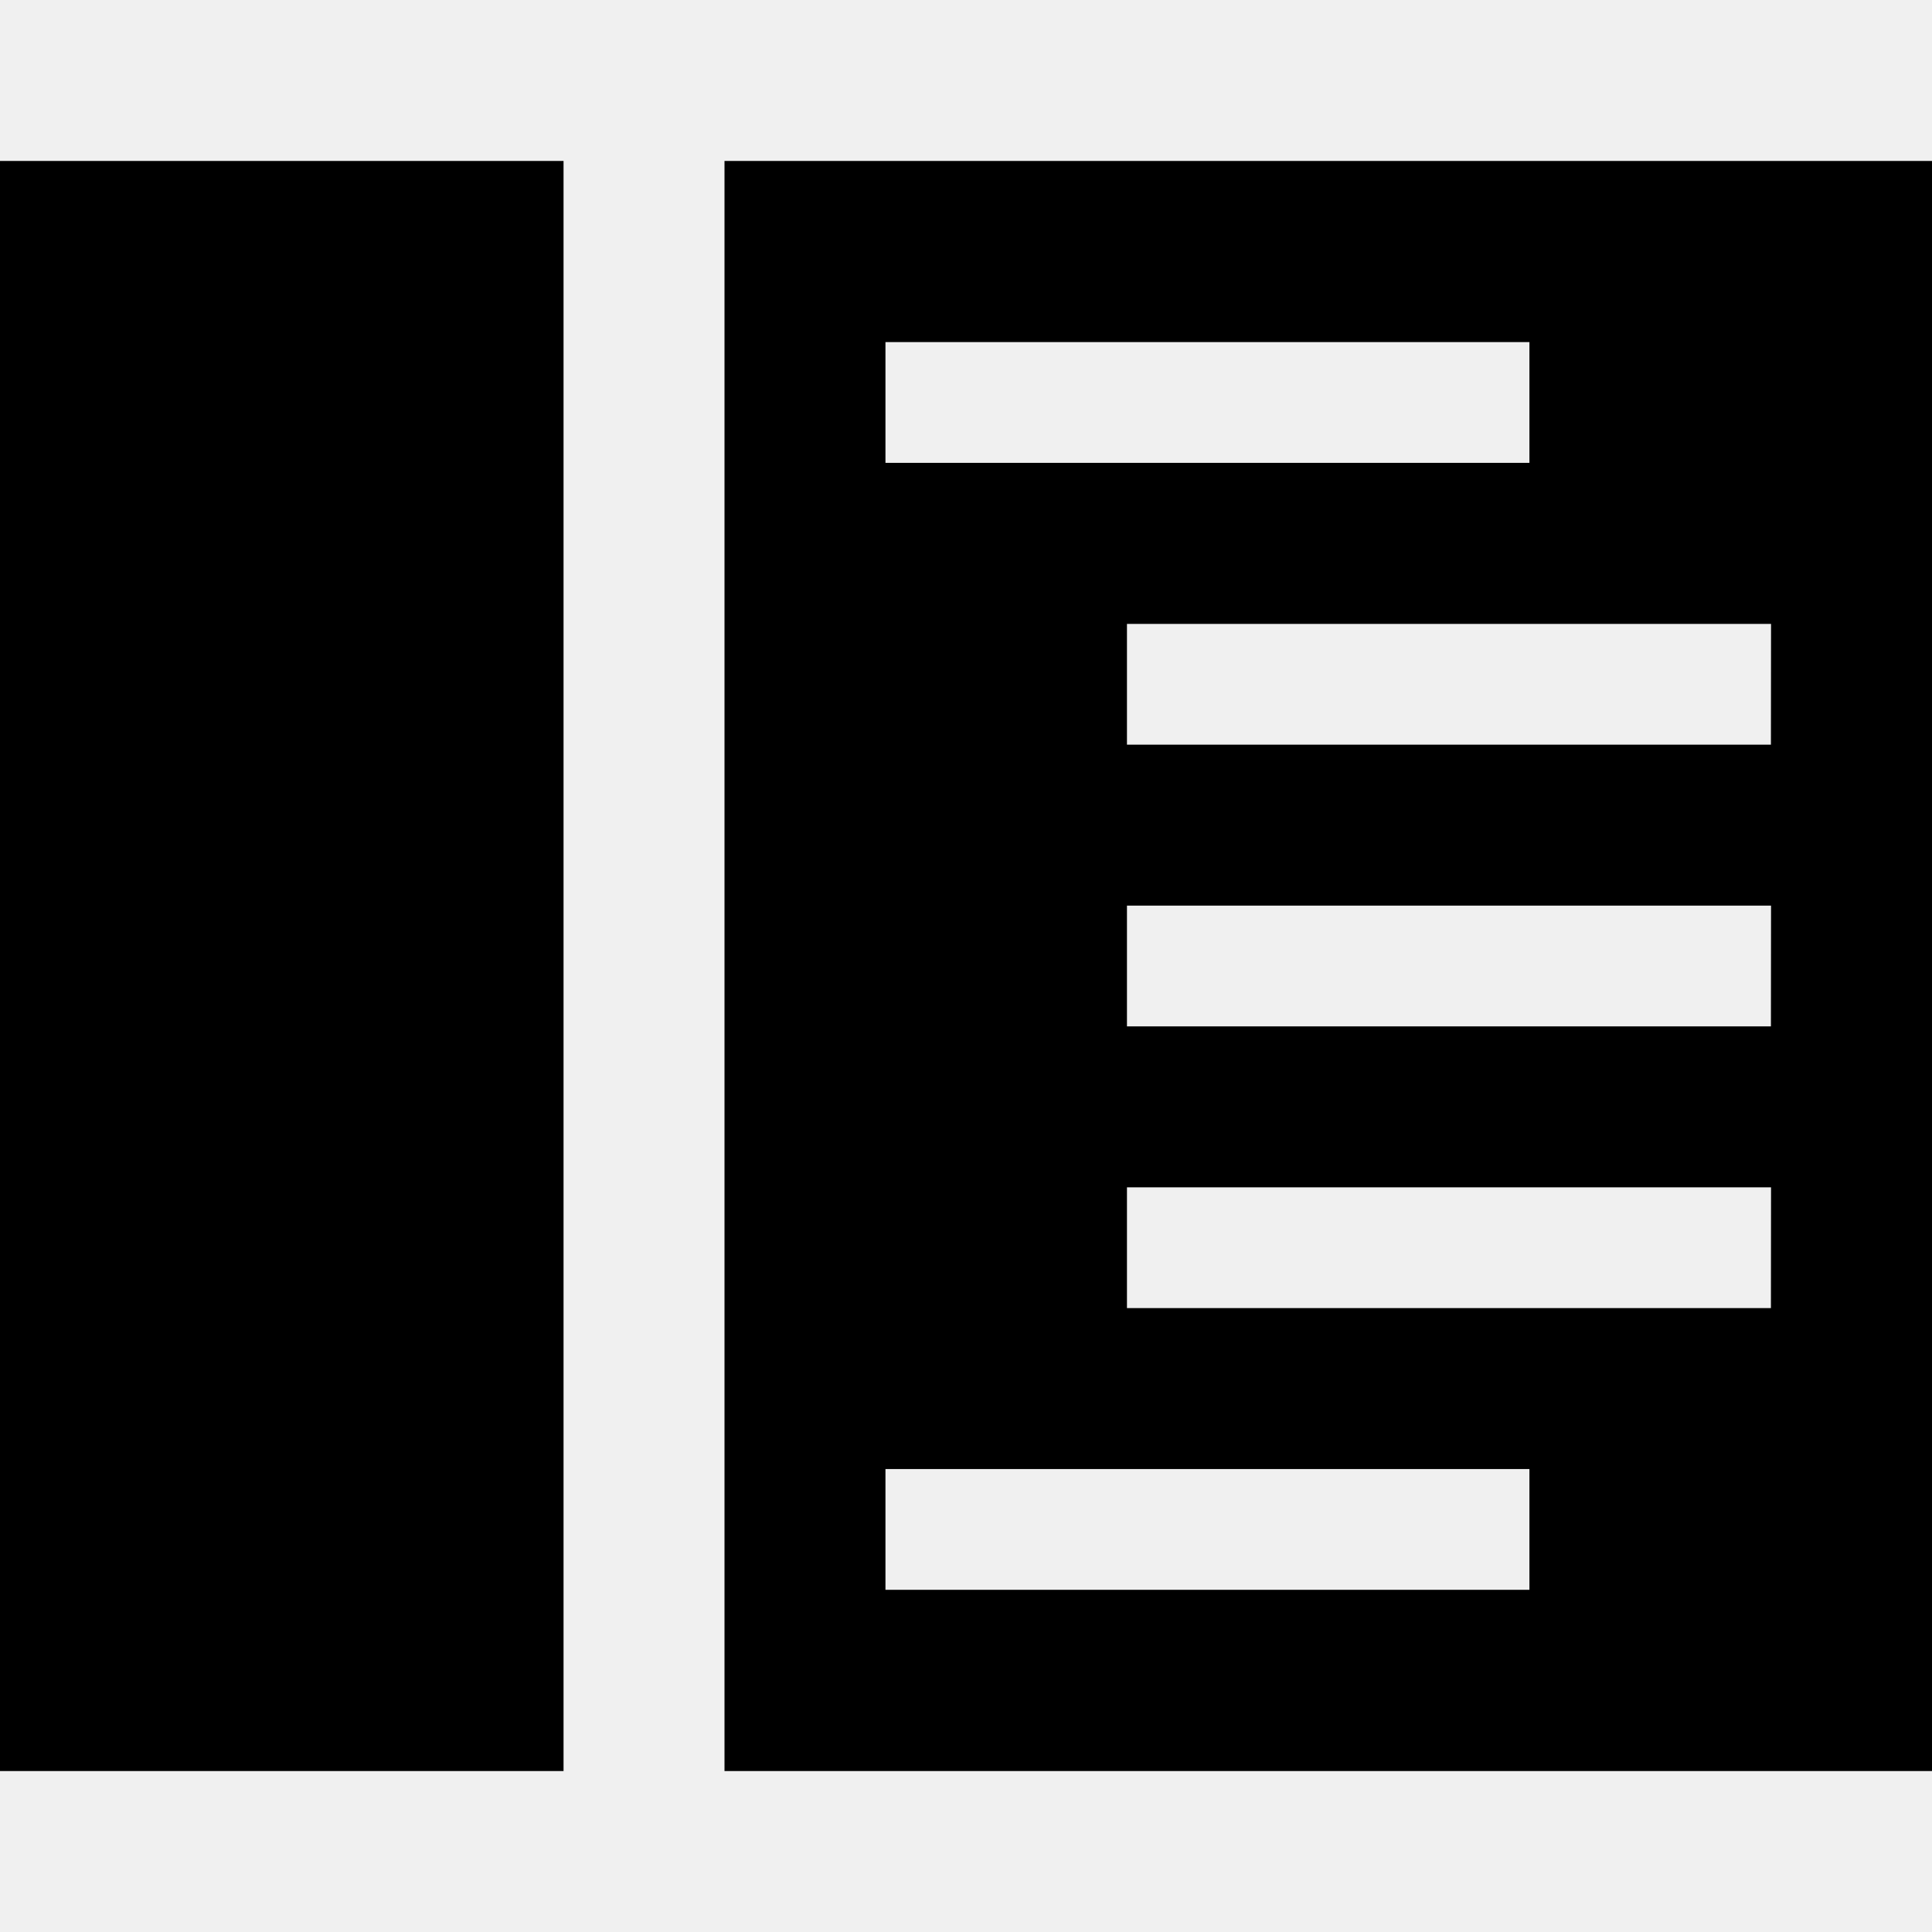
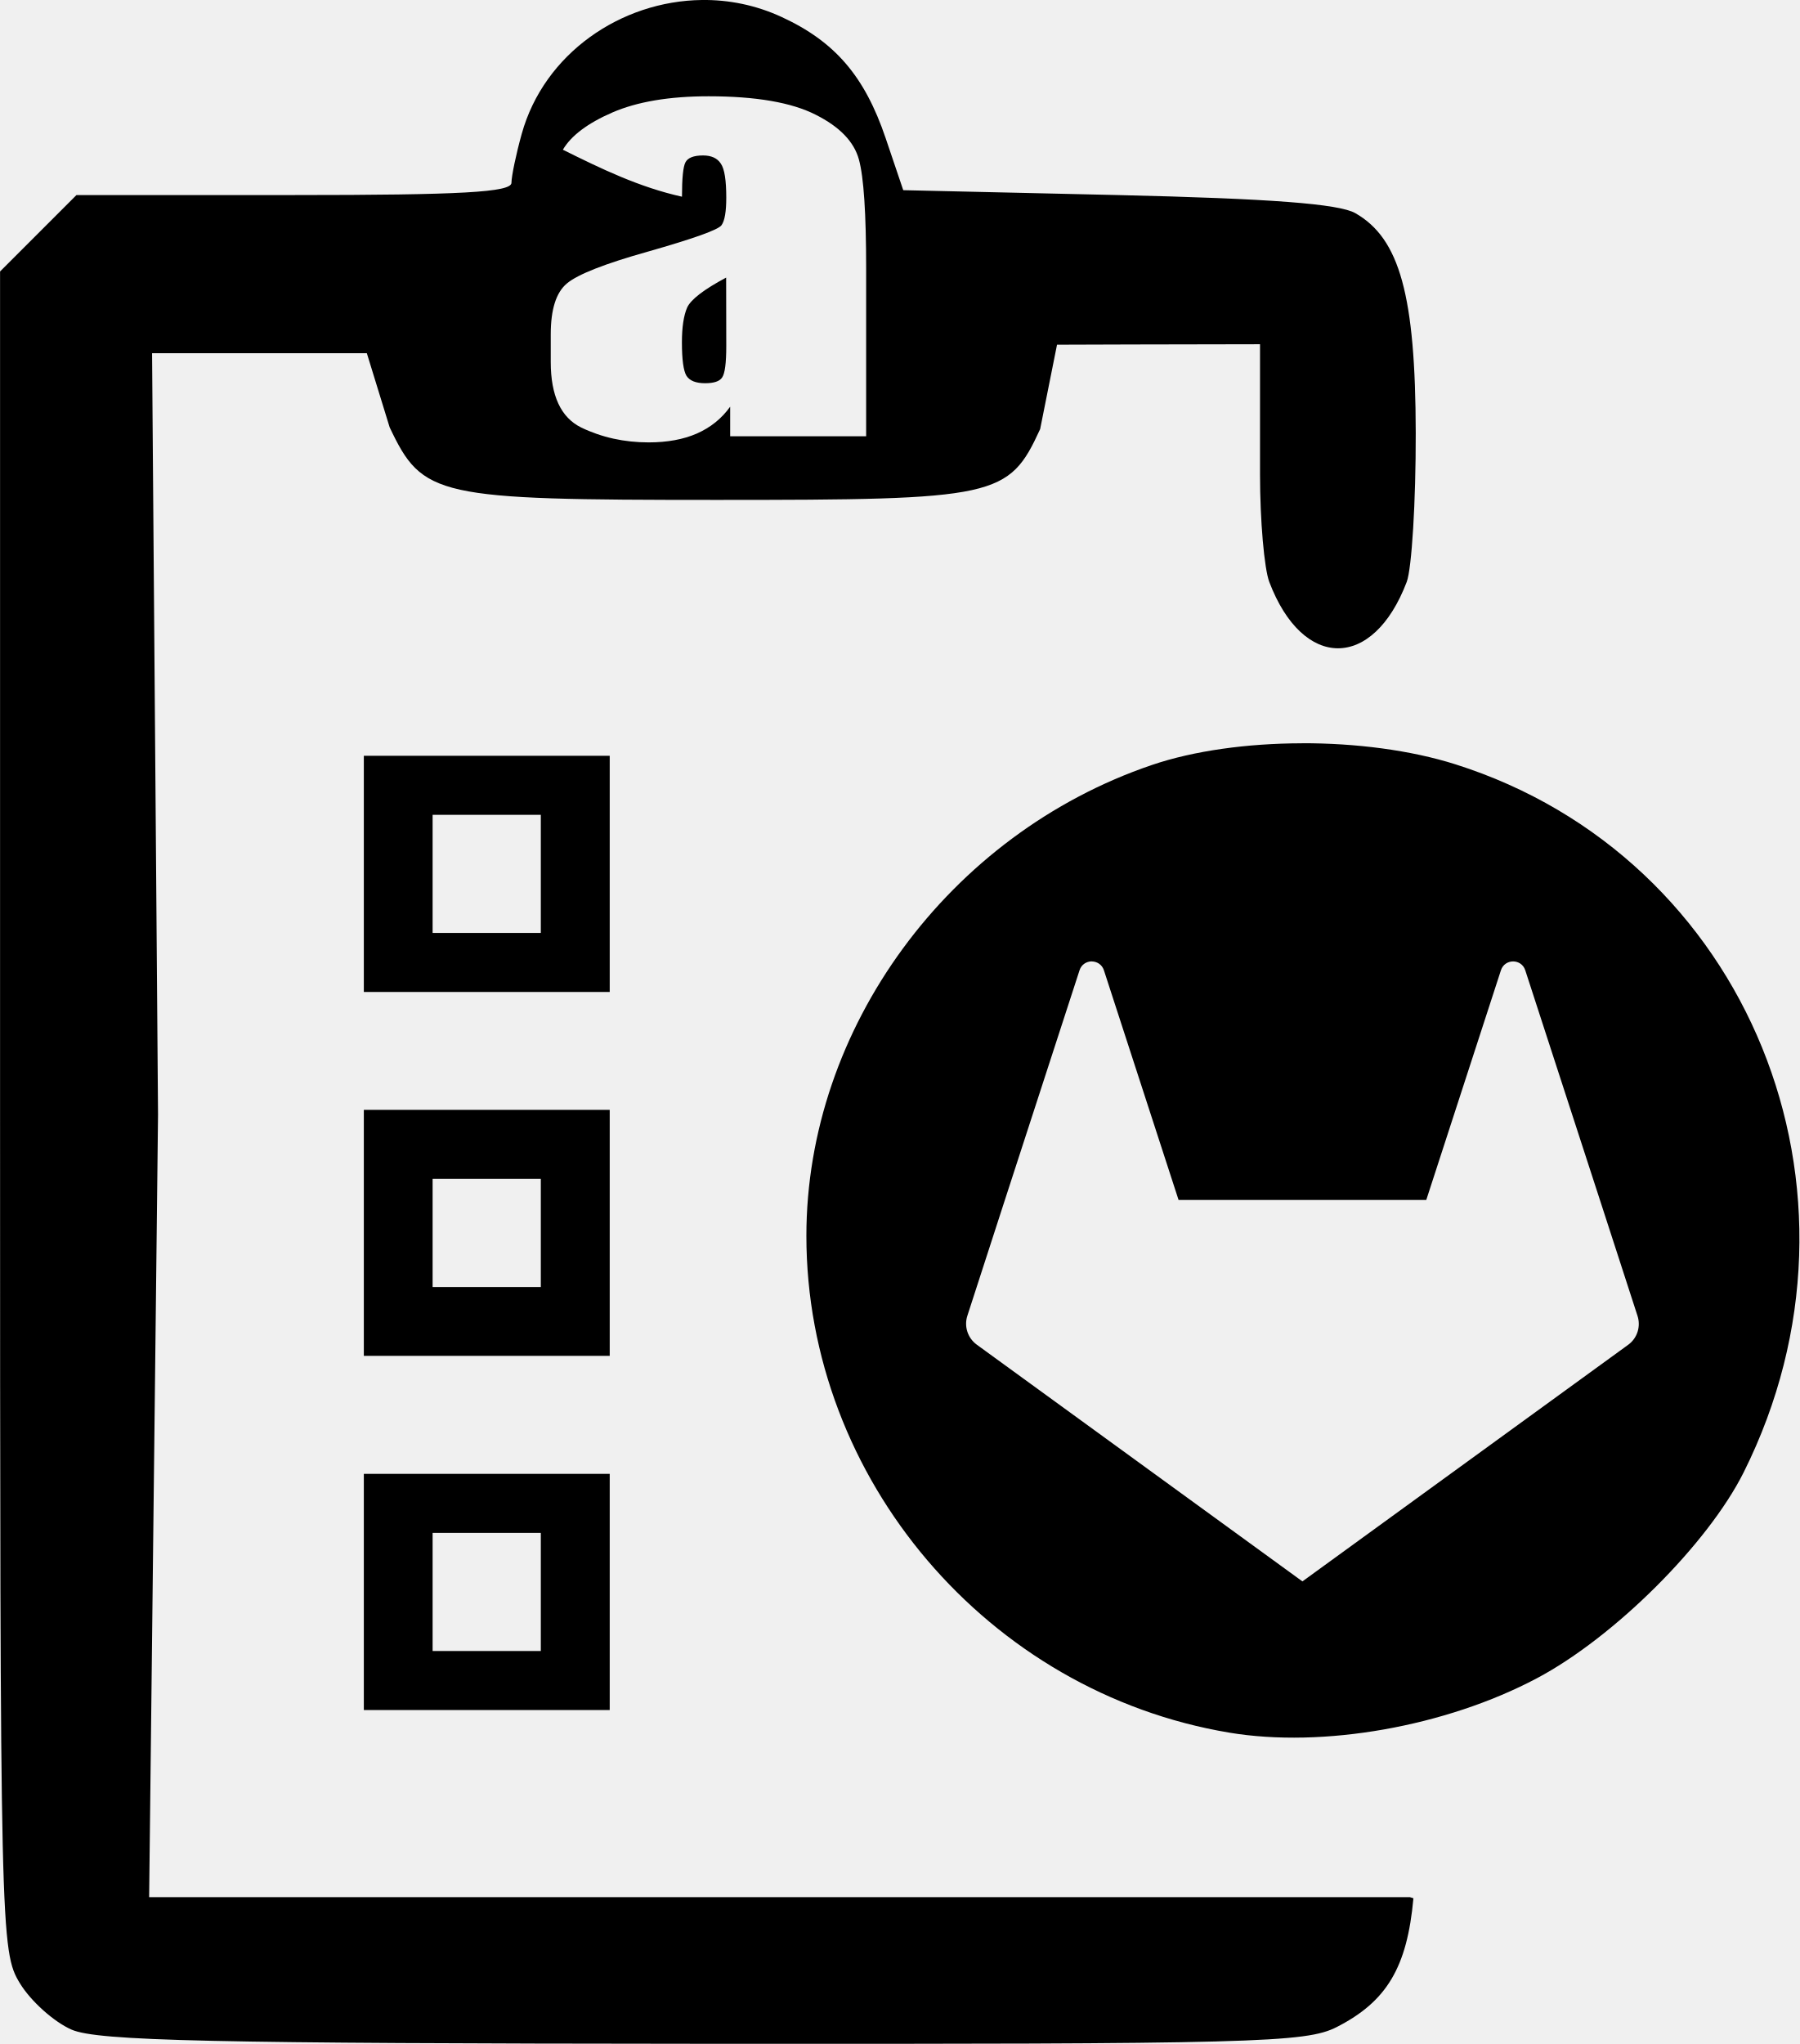
- <svg xmlns="http://www.w3.org/2000/svg" id="Layer_1" viewBox="0 0 16 16" version="1.1" width="16" height="16">
-   <defs id="defs13" />
-   <style id="style2">.st0{fill:#f6f6f6;fill-opacity:0}.st1{fill:#fff}.st2{fill:#167abf}</style>
-   <path class="st0" d="M 1024,1024 H 0 V 0 h 1024 z" id="path4" />
-   <path class="st1" d="M 1024,85.333 V 938.666 H 0 V 85.333 Z" id="path6" />
-   <g id="layer1" style="display:inline">
-     <path style="fill:#000000;stroke-width:0.016" id="path8" d="M 0,1.333 H 4.667 V 14.667 H 0 Z m 16,0 V 14.667 H 6 V 1.333 Z M 7.333,3.833 h 5.333 V 2.833 H 7.333 Z m 5.333,8.333 H 7.333 v 1 h 5.333 z M 14.667,9.833 H 9.333 v 1 h 5.333 z m 0,-2.333 H 9.333 v 1 h 5.333 z m 0,-2.333 H 9.333 v 1 h 5.333 z" class="st2" />
+ <svg xmlns="http://www.w3.org/2000/svg" width="7.814mm" height="8.875mm" version="1.1" viewBox="0 0 7.814 8.875">
+   <g transform="translate(-94.404 -61.654)">
+     <path transform="matrix(.26458 0 0 .26458 94.404 61.654)" d="m11.52 0c-1.325 0.016-2.589 0.875-2.957 2.199-0.092 0.33-0.167 0.69-0.168 0.801-6.954e-4 0.155-0.824 0.201-3.572 0.201h-3.568l-1.254 1.254v13.779c5.9339e-4 13.531 0.007 13.79 0.326 14.314 0.179 0.294 0.561 0.635 0.848 0.76 0.428 0.186 2.278 0.227 10.367 0.232 9.063 0.006 9.891-0.015 10.4-0.275 0.821-0.419 1.155-0.979 1.258-2.113l-0.057-0.018h-10.031-10.664l0.146-12.84-0.098-12.498h2.08 1.445l0.375 1.217c0.542 1.142 0.757 1.191 5.361 1.191 4.608 6.803e-4 4.801-0.041 5.316-1.162l0.277-1.385 1.252-0.004 2.08-0.004v2.141c0 0.749 0.069 1.541 0.152 1.76 0.552 1.452 1.704 1.452 2.256 0 0.083-0.219 0.15-1.319 0.148-2.445-0.004-2.255-0.262-3.191-0.992-3.607-0.268-0.153-1.392-0.239-3.898-0.297l-3.522-0.08-0.289-0.854c-0.344-1.017-0.833-1.585-1.707-1.988-0.424-0.196-0.871-0.285-1.312-0.279zm0.111 1.58c0.777 0 1.364 0.102 1.758 0.303 0.394 0.198 0.629 0.442 0.709 0.734 0.08 0.289 0.119 0.887 0.119 1.793v2.75h-2.232v-0.486c-0.14 0.196-0.323 0.342-0.547 0.441-0.22 0.096-0.484 0.145-0.791 0.145-0.402 0-0.77-0.082-1.107-0.244-0.334-0.165-0.5-0.523-0.5-1.076v-0.451c0-0.41 0.087-0.689 0.266-0.838 0.178-0.149 0.621-0.323 1.326-0.521 0.754-0.215 1.158-0.359 1.211-0.434 0.053-0.074 0.078-0.225 0.078-0.453 0-0.286-0.029-0.473-0.09-0.559-0.057-0.088-0.155-0.133-0.291-0.133-0.155 0-0.251 0.039-0.289 0.113-0.038 0.072-0.057 0.259-0.057 0.564-0.699-0.155-1.321-0.456-1.955-0.771 0.136-0.231 0.407-0.435 0.812-0.611 0.406-0.176 0.932-0.266 1.58-0.266zm0.289 2.975c-0.368 0.196-0.58 0.36-0.641 0.492-0.057 0.132-0.086 0.322-0.086 0.57 0 0.284 0.025 0.466 0.074 0.549 0.053 0.083 0.155 0.123 0.307 0.123 0.144 0 0.238-0.031 0.279-0.094 0.046-0.066 0.068-0.238 0.068-0.514l-0.002-1.127zm9.445 7.643c-0.889 0.002-1.767 0.121-2.461 0.357-3.332 1.134-5.668 4.318-5.668 7.727 0 3.989 2.98 7.489 6.941 8.152 1.536 0.257 3.553-0.1 5.047-0.891 1.27-0.672 2.808-2.204 3.397-3.381 2.308-4.618 0.074-10.098-4.732-11.619-0.736-0.233-1.635-0.348-2.523-0.346zm-15.393 0.205v1.938 1.938h2.018 2.018v-1.938-1.938h-2.018-2.018zm1.129 0.969h0.889 0.887v0.969 0.969h-0.887-0.889v-0.969-0.969zm10.818 2.406h0.002c0.084 9.05e-4 0.168 0.05 0.199 0.146l1.225 3.768h4.066l1.225-3.768c0.063-0.195 0.338-0.195 0.4 0l1.225 3.768 0.617 1.902c0.057 0.173-0.003 0.365-0.15 0.473l-5.35 3.885-5.348-3.887c-0.146-0.108-0.208-0.298-0.152-0.471l0.617-1.904 1.225-3.768c0.031-0.096 0.116-0.144 0.199-0.145zm-11.947 2.436v2.018 2.019h2.018 2.018v-2.019-2.018h-2.018-2.018zm1.129 1.131h0.889 0.887v0.887 0.889h-0.887-0.889v-0.889-0.887zm-1.129 4.842v1.938 1.938h2.018 2.018v-1.938-1.938h-2.018-2.018zm1.129 0.969h0.889 0.887v0.969 0.969h-0.887-0.889v-0.969-0.969z" stroke-width="0" />
  </g>
</svg>
